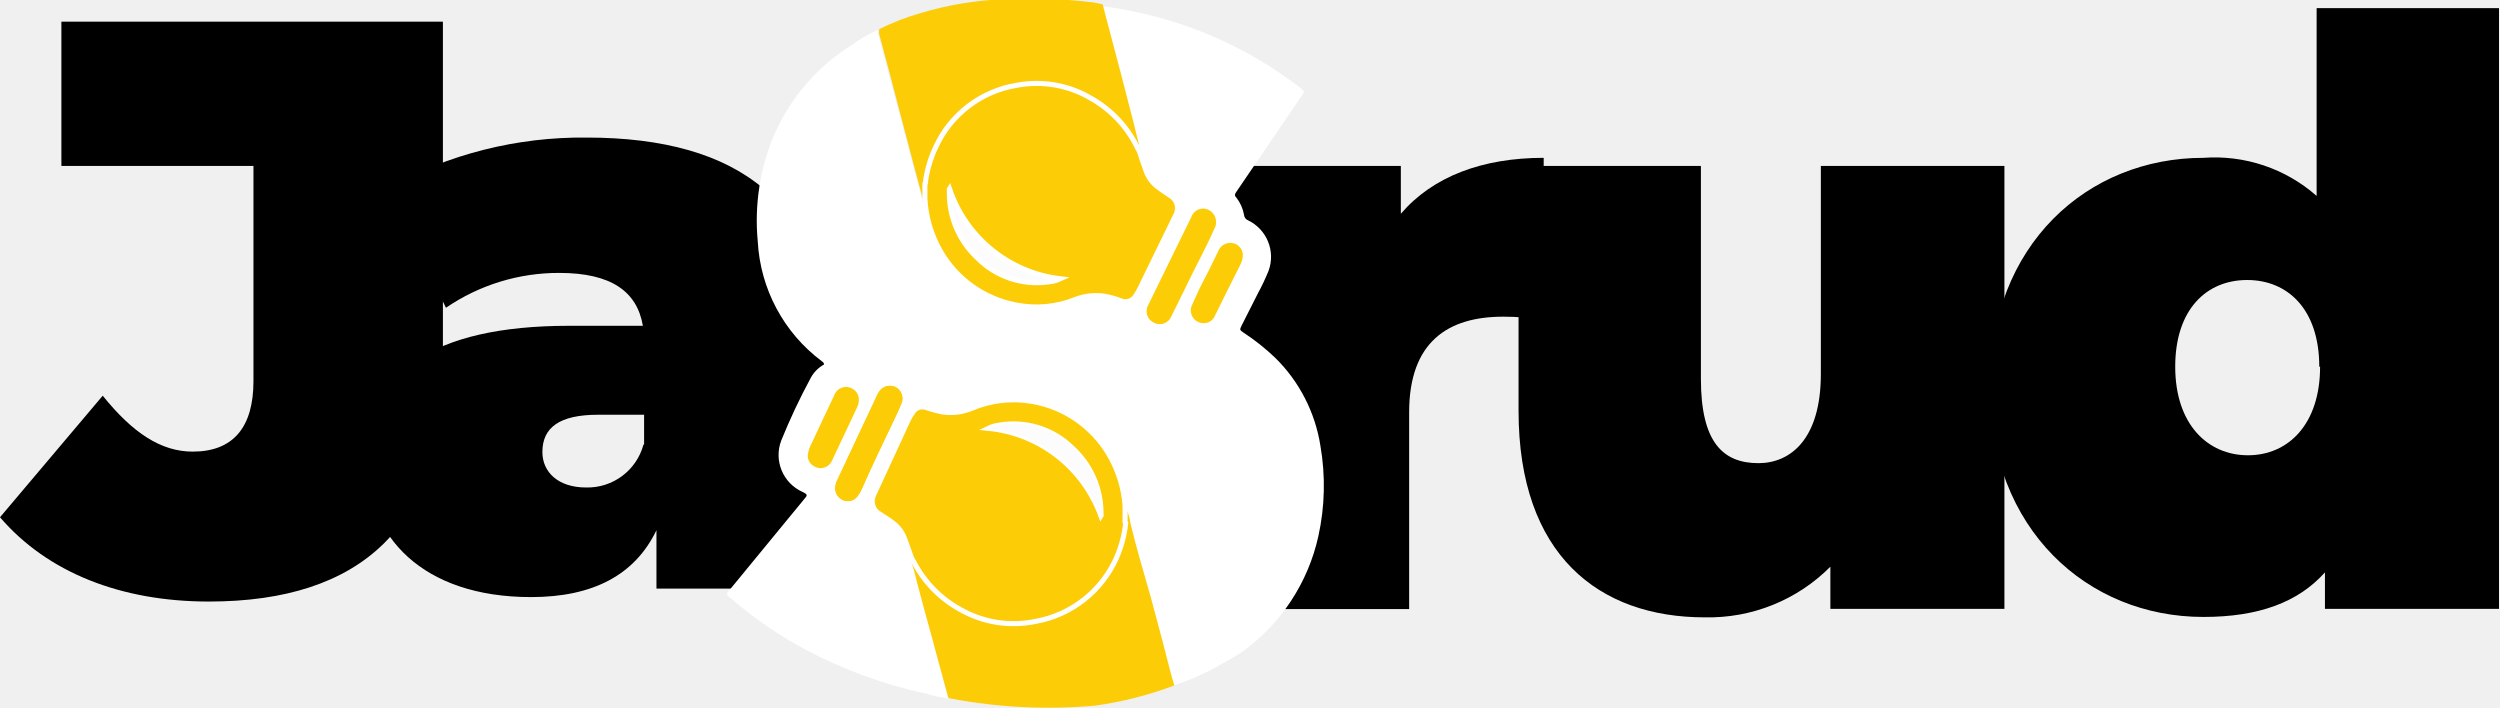
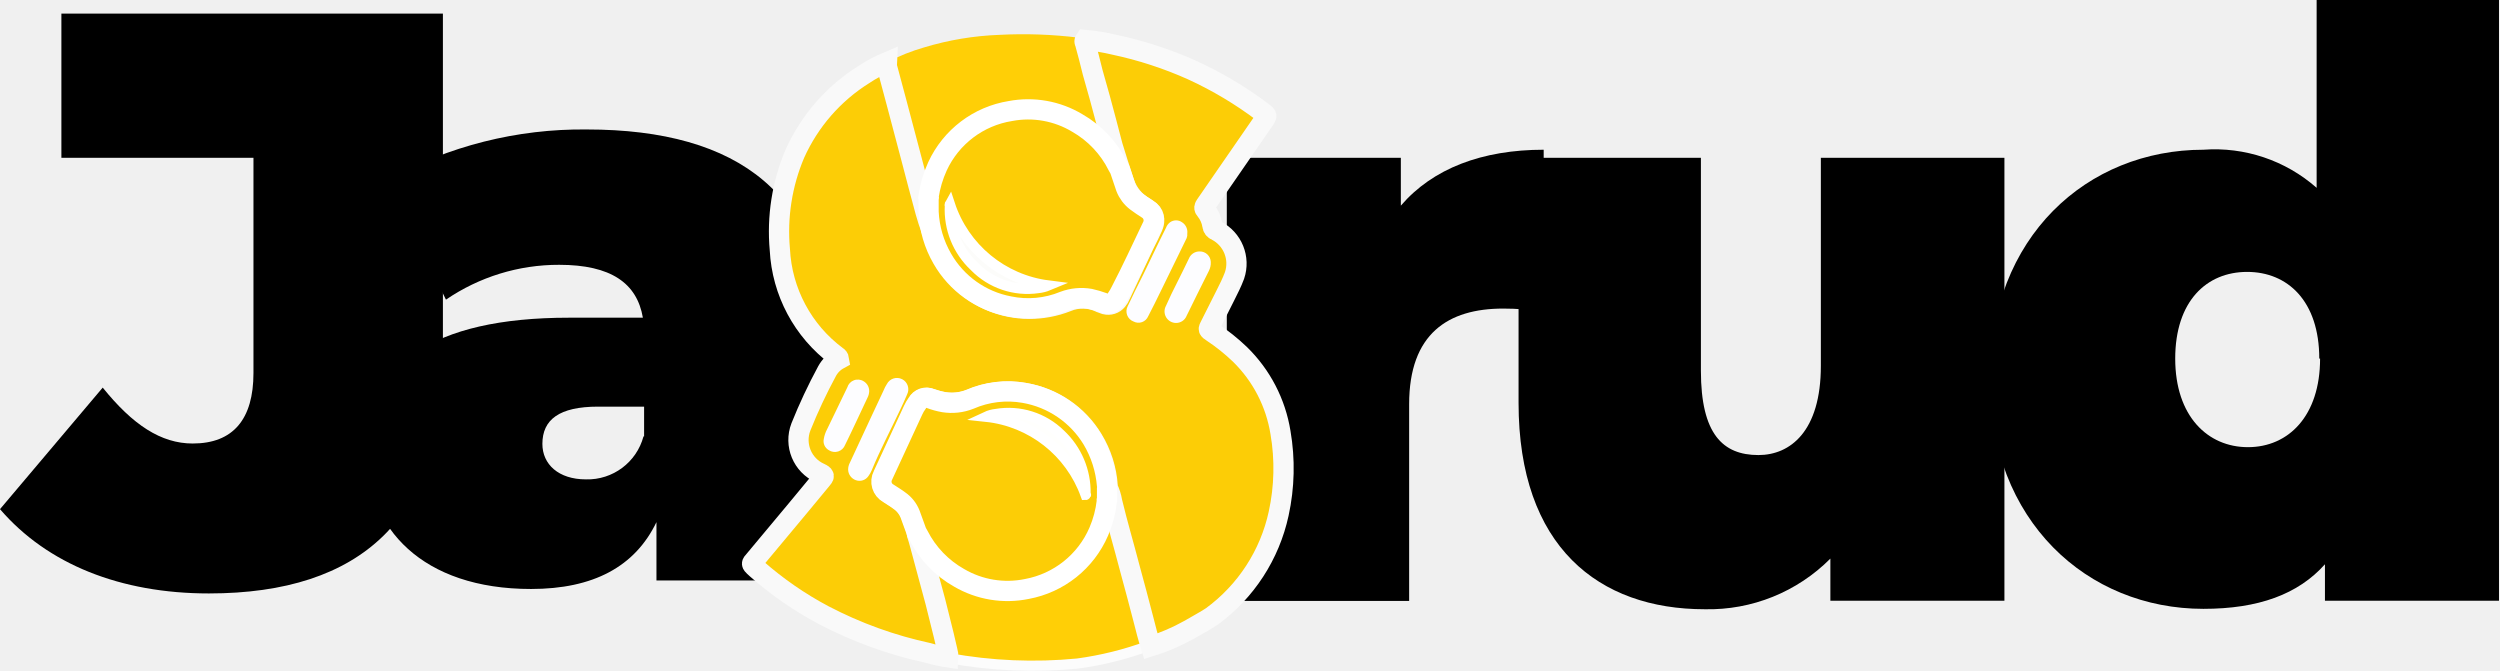
- <svg xmlns="http://www.w3.org/2000/svg" id="Layer_1" data-name="Layer 1" viewBox="0 0 123.39 34.93">
+ <svg xmlns="http://www.w3.org/2000/svg" id="Layer_1" data-name="Layer 1" viewBox="0 0 123.39 33.09">
  <defs>
-     <style>.cls-1,.cls-3{fill:#fccd06;}.cls-2{fill:#fff;}.cls-3{stroke:#fff;stroke-miterlimit:10;stroke-width:0.25px;}.cls-4{fill:#fcfcfc;}</style>
+     <style>.cls-1{fill:none;}.cls-2{clip-path:url(#clip-path);}.cls-3,.cls-7,.cls-9{fill:#fccd06;}.cls-4{fill:#fff;}.cls-5,.cls-6{fill:#ffcf06;}.cls-5{stroke:#fcfcfc;}.cls-10,.cls-12,.cls-5,.cls-7,.cls-9{stroke-miterlimit:10;}.cls-10,.cls-12,.cls-5{stroke-width:0.5px;}.cls-7{stroke:#f9f9f9;}.cls-8{fill:#fdfdff;}.cls-10,.cls-12,.cls-9{stroke:#fff;}.cls-10{fill:#fffffd;}.cls-11{fill:#fcfcfc;}.cls-12{fill:#fcfcfa;}</style>
+     <clipPath id="clip-path" transform="translate(-16.66 -3.93)">
+       <rect class="cls-1" width="150" height="40" />
+     </clipPath>
  </defs>
-   <path d="M16.66,29.06l5.07-6c1.48,1.84,2.88,2.76,4.44,2.76,2,0,3-1.2,3-3.48V11.72H19.69V4.6H38.52V21.79c0,7.67-4,11.43-11.55,11.43C22.61,33.22,19,31.78,16.66,29.06Z" transform="translate(-16.66 -3.53)" />
-   <path d="M57.45,20.83V32.58H49.06V29.7C48,31.9,45.94,33,42.87,33c-5.36,0-8.12-3-8.12-6.8,0-4.23,3.2-6.59,10-6.59h3.64C48.1,17.91,46.82,17,44.26,17a9.86,9.86,0,0,0-5.59,1.72L35.79,12.8a19.84,19.84,0,0,1,9.83-2.48C53.14,10.32,57.45,13.56,57.45,20.83Zm-9,4.64V24H46.18c-1.92,0-2.75.64-2.75,1.84,0,1,.79,1.75,2.15,1.75A2.86,2.86,0,0,0,48.42,25.47Z" transform="translate(-16.66 -3.53)" />
-   <path d="M92.85,11.32v8a12.41,12.41,0,0,0-2-.16c-2.72,0-4.64,1.24-4.64,4.72v9.71h-9V11.72h8.59v2.36C87.38,12.24,89.82,11.32,92.85,11.32Z" transform="translate(-16.66 -3.53)" />
-   <path d="M115.59,11.72V33.58H107V31.5A8.48,8.48,0,0,1,100.8,34c-5.23,0-9.19-3.08-9.19-10.19V11.72h9V22.23c0,3.12,1.08,4.16,2.84,4.16,1.56,0,3.08-1.16,3.08-4.4V11.72Z" transform="translate(-16.66 -3.53)" />
-   <path d="M140,3.93V33.58h-8.59v-1.8c-1.32,1.48-3.28,2.2-6,2.2-5.72,0-10.55-4.32-10.55-11.35s4.83-11.31,10.55-11.31A7.61,7.61,0,0,1,131,13.2V3.93Zm-8.87,17.7c0-2.84-1.56-4.28-3.56-4.28s-3.55,1.44-3.55,4.28S125.62,26,127.61,26,131.17,24.47,131.17,21.63Z" transform="translate(-16.66 -3.53)" />
-   <path class="cls-1" d="M76.68,14.52a.61.61,0,0,1-.09.31c-.47,1-1,1.93-1.42,2.9l-.71,1.44a.61.61,0,0,1-.82.3.62.62,0,0,1-.32-.86l.4-.82,1.73-3.53a.63.63,0,0,1,.21-.3.61.61,0,0,1,.67-.06A.66.66,0,0,1,76.68,14.52Z" transform="translate(-16.66 -3.53)" />
-   <path class="cls-1" d="M76.05,19.48a.63.63,0,0,1-.55-.95c.19-.44.4-.87.62-1.3s.43-.87.65-1.31a.63.63,0,0,1,.6-.4.6.6,0,0,1,.61.58,1,1,0,0,1-.11.51c-.41.82-.83,1.65-1.23,2.47A.6.6,0,0,1,76.05,19.48Z" transform="translate(-16.66 -3.53)" />
-   <path class="cls-2" d="M59.05,23.28a.81.81,0,0,1-.08.34c-.42.88-.82,1.76-1.24,2.63a.61.61,0,0,1-.91.28.57.57,0,0,1-.28-.62,1.79,1.79,0,0,1,.19-.52c.36-.78.73-1.56,1.1-2.34a.62.62,0,0,1,.91-.33A.61.61,0,0,1,59.05,23.28Z" transform="translate(-16.66 -3.53)" />
-   <path class="cls-2" d="M63.45,38a7.09,7.09,0,0,1-1.11-.24,22.86,22.86,0,0,1-5.81-2.11,19.84,19.84,0,0,1-3.75-2.55L52.65,33c-.15-.16-.15-.16,0-.33L55,29.81l1.34-1.63c.17-.2.21-.24-.07-.37a2,2,0,0,1-1.05-2.54,30.91,30.91,0,0,1,1.45-3.08,1.64,1.64,0,0,1,.66-.67c0-.1-.07-.13-.12-.17a7.91,7.91,0,0,1-3.15-5.9,10.84,10.84,0,0,1,.83-5.31,9.91,9.91,0,0,1,3.84-4.41A7.28,7.28,0,0,1,60,5c0,.07,0,.15,0,.23.18.68.37,1.37.55,2.06.27,1,.54,2,.8,3s.53,2,.8,3c0,.1.75,2.78,1.75,3.75a5.54,5.54,0,0,0,3.89,1.62A5.75,5.75,0,0,0,70,18.3a2.29,2.29,0,0,1,1.88.06,1.84,1.84,0,0,0,.25.09.64.64,0,0,0,.66-.21,1.83,1.83,0,0,0,.18-.3l1.36-2.76c.17-.34.34-.67.49-1s.09-.74-.26-.93l-.2-.13a2.46,2.46,0,0,1-1.13-1.37c-.18-.49-.61-1.86-.66-2.05l-.69-2.63-.39-1.47C71.29,5.05,71.15,4.5,71,4a.16.16,0,0,1,0-.16,11.58,11.58,0,0,1,1.65.27,19.91,19.91,0,0,1,8.18,3.75c.23.18.23.18.06.42L77.68,13c-.07.1-.11.17,0,.28a1.93,1.93,0,0,1,.38.85.32.32,0,0,0,.21.28,2,2,0,0,1,1,2.49A10.89,10.89,0,0,1,78.75,18l-.81,1.6c-.1.21-.1.21.1.35a10.89,10.89,0,0,1,1.56,1.24,7.78,7.78,0,0,1,2.23,4.34,11.54,11.54,0,0,1-.1,4.46A9.57,9.57,0,0,1,78,35.68c-.25.19-1.22.72-1.29.76a11.13,11.13,0,0,1-2.11.91c-.16-.49-.28-1-.4-1.47-.24-1-.52-1.94-.77-2.91-.32-1.21-.68-2.42-1-3.64a2.32,2.32,0,0,0-.25-.77.35.35,0,0,1,0-.11,5.72,5.72,0,0,0-.82-2.57,5.48,5.48,0,0,0-3.77-2.57,5.23,5.23,0,0,0-3,.35,2.71,2.71,0,0,1-1.44.16,4.61,4.61,0,0,1-.73-.19.57.57,0,0,0-.74.25c-.08.12-.15.25-.22.38l-1.67,3.62a.73.73,0,0,0,.3,1c.2.14.41.26.61.41a1.68,1.68,0,0,1,.59.75l.36,1a.15.15,0,0,0,0,.17c.13.38.22.76.32,1.15.22.86.46,1.72.7,2.59S63.46,37.9,63.45,38Z" transform="translate(-16.66 -3.53)" />
-   <path class="cls-1" d="M76.68,14.52a.66.66,0,0,0-.35-.62.61.61,0,0,0-.67.06.63.63,0,0,0-.21.3l-1.73,3.53-.4.82a.62.62,0,0,0,.32.86.61.61,0,0,0,.82-.3l.71-1.44c.47-1,1-1.93,1.42-2.9A.61.61,0,0,0,76.68,14.52Z" transform="translate(-16.66 -3.53)" />
-   <path class="cls-1" d="M57.88,27.62a.64.64,0,0,0,.42.61A.59.59,0,0,0,59,28a1.57,1.57,0,0,0,.19-.33c.5-1.15,1.05-2.27,1.59-3.41.13-.27.26-.54.37-.82a.63.63,0,0,0-.29-.81.64.64,0,0,0-.82.24,2.16,2.16,0,0,0-.17.34l-.75,1.59L58,27.22A1,1,0,0,0,57.88,27.62Z" transform="translate(-16.66 -3.53)" />
-   <path class="cls-1" d="M76.05,19.48a.6.6,0,0,0,.59-.4c.4-.82.82-1.65,1.23-2.47A1,1,0,0,0,78,16.1a.6.6,0,0,0-.61-.58.63.63,0,0,0-.6.4c-.22.44-.42.88-.65,1.31s-.43.86-.62,1.3A.63.63,0,0,0,76.05,19.48Z" transform="translate(-16.66 -3.53)" />
-   <path class="cls-1" d="M59.05,23.28a.61.61,0,0,0-.31-.56.62.62,0,0,0-.91.33c-.37.78-.74,1.56-1.1,2.34a1.79,1.79,0,0,0-.19.52.57.57,0,0,0,.28.62.61.61,0,0,0,.91-.28c.42-.87.82-1.75,1.24-2.63A.81.81,0,0,0,59.05,23.28Z" transform="translate(-16.66 -3.53)" />
-   <path class="cls-1" d="M63.39,37.69c-.26-.92-.5-1.84-.75-2.76s-.48-1.72-.7-2.58c-.1-.39-.19-.78-.32-1.15a.17.17,0,0,1,0-.17,2.12,2.12,0,0,1,.11.21,5.71,5.71,0,0,0,2.29,2.33A5.52,5.52,0,0,0,71.74,31a5.81,5.81,0,0,0,.46-1.69s0-.07,0-.12l0-.62a2.11,2.11,0,0,1,.25.77c.29,1.22.65,2.42,1,3.64.26,1,.53,1.93.77,2.91.13.49.25,1,.4,1.47a18,18,0,0,1-3.93,1A25.9,25.9,0,0,1,63.55,38C63.45,38,63.44,37.86,63.39,37.69Z" transform="translate(-16.66 -3.53)" />
-   <path class="cls-1" d="M62.28,13.31s-.06.13-.08,0c-.27-1-.54-2-.8-3s-.53-2-.8-3.05c-.18-.69-.37-1.38-.55-2.06,0-.08,0-.16,0-.23a11.74,11.74,0,0,1,2-.78,16.47,16.47,0,0,1,4.18-.7,25.79,25.79,0,0,1,4.39.16l.46.09s1.8,6.76,1.8,7c0,0-2.69-2.86-4.38-3.07a5.47,5.47,0,0,0-5.56,3.06,6.48,6.48,0,0,0-.58,2.15C62.23,13,62.29,13.26,62.28,13.31Z" transform="translate(-16.66 -3.53)" />
-   <path class="cls-3" d="M72.22,29.36a5.87,5.87,0,0,1-.45,1.69,5.41,5.41,0,0,1-4,3.15,5.31,5.31,0,0,1-3.72-.59,5.63,5.63,0,0,1-2.28-2.33l-.12-.21c-.12-.33-.23-.66-.36-1a1.67,1.67,0,0,0-.59-.75c-.19-.15-.4-.27-.61-.41a.73.73,0,0,1-.29-1l1.67-3.62a2.08,2.08,0,0,1,.22-.38.56.56,0,0,1,.73-.25,6.21,6.21,0,0,0,.74.2,2.74,2.74,0,0,0,1.44-.17,5.3,5.3,0,0,1,3-.35,5.48,5.48,0,0,1,3.77,2.57,5.85,5.85,0,0,1,.82,2.57.2.2,0,0,0,0,.11l0,.63A.16.16,0,0,0,72.22,29.36ZM71,29a.07.07,0,0,0,0-.08,4.34,4.34,0,0,0-1.43-3.29,4.12,4.12,0,0,0-3.57-1.12,1.72,1.72,0,0,0-.56.16A6.6,6.6,0,0,1,71,29Z" transform="translate(-16.66 -3.53)" />
-   <path class="cls-1" d="M57.88,27.62a1,1,0,0,1,.1-.4l1.14-2.41.75-1.59a2.16,2.16,0,0,1,.17-.34.64.64,0,0,1,.82-.24.63.63,0,0,1,.29.81c-.11.28-.24.55-.37.82-.54,1.14-1.09,2.26-1.59,3.41A1.57,1.57,0,0,1,59,28a.59.59,0,0,1-.7.22A.64.64,0,0,1,57.88,27.62Z" transform="translate(-16.66 -3.53)" />
-   <path class="cls-4" d="M69.09,17.31c-2.43.93-5.77-1.23-5.57-4.47A6.58,6.58,0,0,0,69.09,17.31Z" transform="translate(-16.66 -3.53)" />
-   <path class="cls-4" d="M71,29a6.61,6.61,0,0,0-5.51-4.34,2.29,2.29,0,0,1,.56-.16,4.13,4.13,0,0,1,3.56,1.13,4.34,4.34,0,0,1,1.43,3.29S71.09,28.94,71,29Z" transform="translate(-16.66 -3.53)" />
-   <path class="cls-3" d="M62.34,12.48a5.81,5.81,0,0,1,.5-1.68,5.34,5.34,0,0,1,4-3.06,5.27,5.27,0,0,1,3.7.66,5.59,5.59,0,0,1,2.24,2.38,1.28,1.28,0,0,0,.11.2c.11.34.22.67.34,1a1.68,1.68,0,0,0,.57.77c.19.15.4.28.6.42a.72.72,0,0,1,.28,1c-.58,1.2-1.17,2.39-1.75,3.59a2.88,2.88,0,0,1-.22.38.59.59,0,0,1-.75.23,4.38,4.38,0,0,0-.73-.21,2.83,2.83,0,0,0-1.44.13,5.16,5.16,0,0,1-3,.29,5.48,5.48,0,0,1-3.71-2.64,5.78,5.78,0,0,1-.77-2.59.5.5,0,0,0,0-.12l0-.62A.13.13,0,0,0,62.34,12.48Zm1.18.36a.07.07,0,0,0,0,.08,4.34,4.34,0,0,0,1.36,3.32,4.12,4.12,0,0,0,3.54,1.2,1.73,1.73,0,0,0,.57-.15A6.59,6.59,0,0,1,63.52,12.84Z" transform="translate(-16.66 -3.53)" />
+   <g class="cls-2">
+     <path d="M16.66,29.06l5.07-6c1.48,1.84,2.88,2.76,4.44,2.76,2,0,3-1.2,3-3.48V11.72H19.69V4.6H38.52V21.79c0,7.67-4,11.43-11.55,11.43C22.61,33.22,19,31.78,16.66,29.06Z" transform="translate(-16.66 -3.93)" />
+     <path d="M57.45,20.83V32.58H49.06V29.7C48,31.9,45.94,33,42.87,33c-5.36,0-8.12-3-8.12-6.8,0-4.23,3.2-6.59,10-6.59h3.64C48.1,17.91,46.82,17,44.26,17a9.86,9.86,0,0,0-5.59,1.72L35.79,12.8a19.84,19.84,0,0,1,9.83-2.48C53.14,10.32,57.45,13.56,57.45,20.83Zm-9,4.64V24H46.18c-1.92,0-2.75.64-2.75,1.84,0,1,.79,1.75,2.15,1.75A2.86,2.86,0,0,0,48.42,25.47Z" transform="translate(-16.66 -3.93)" />
+     <path d="M92.85,11.32v8a12.41,12.41,0,0,0-2-.16c-2.72,0-4.64,1.24-4.64,4.72v9.71h-9V11.72h8.59v2.36C87.38,12.24,89.82,11.32,92.85,11.32Z" transform="translate(-16.66 -3.93)" />
+     <path d="M115.59,11.72V33.58H107V31.5A8.48,8.48,0,0,1,100.8,34c-5.23,0-9.19-3.08-9.19-10.19V11.72h9V22.23c0,3.12,1.08,4.16,2.84,4.16,1.56,0,3.08-1.16,3.08-4.4V11.72Z" transform="translate(-16.66 -3.93)" />
+     <path d="M140,3.93V33.58h-8.59v-1.8c-1.32,1.48-3.28,2.2-6,2.2-5.72,0-10.55-4.32-10.55-11.35s4.83-11.31,10.55-11.31A7.61,7.61,0,0,1,131,13.2V3.93Zm-8.87,17.7c0-2.84-1.56-4.28-3.56-4.28s-3.55,1.44-3.55,4.28S125.62,26,127.61,26,131.17,24.47,131.17,21.63Z" transform="translate(-16.66 -3.93)" />
+     <path class="cls-3" d="M75.26,15.45a.52.52,0,0,1-.08.28l-1.26,2.58c-.21.43-.42.86-.64,1.28a.52.52,0,0,1-.72.26.54.54,0,0,1-.29-.76c.11-.24.24-.48.35-.73.52-1,1-2.09,1.54-3.14a.6.6,0,0,1,.2-.27.51.51,0,0,1,.59,0A.57.57,0,0,1,75.26,15.45Z" transform="translate(-16.66 -3.93)" />
+     <path class="cls-3" d="M74.7,19.87a.57.57,0,0,1-.49-.85c.17-.39.36-.78.55-1.15s.39-.79.58-1.18a.56.56,0,0,1,.53-.35.54.54,0,0,1,.55.52.87.87,0,0,1-.1.45c-.37.73-.73,1.47-1.09,2.2A.56.56,0,0,1,74.7,19.87Z" transform="translate(-16.66 -3.93)" />
+     <path class="cls-4" d="M59.56,23.25a.73.73,0,0,1-.07.3c-.37.78-.73,1.57-1.11,2.34a.54.54,0,0,1-.8.26.51.51,0,0,1-.25-.56,1.54,1.54,0,0,1,.16-.47l1-2.07a.54.54,0,0,1,.81-.3A.56.56,0,0,1,59.56,23.25Z" transform="translate(-16.66 -3.93)" />
+     <path class="cls-5" d="M63.42,36.08c-.23-.81-.44-1.63-.66-2.45s-.43-1.54-.63-2.31a9.67,9.67,0,0,0-.28-1,.17.17,0,0,1,0-.15,1.62,1.62,0,0,0,.1.18,5,5,0,0,0,2,2.08,4.73,4.73,0,0,0,3.31.52,4.82,4.82,0,0,0,3.55-2.8,5.27,5.27,0,0,0,.4-1.51s0-.07,0-.1l0-.56a1.87,1.87,0,0,1,.22.68c.26,1.09.58,2.16.87,3.25.22.86.47,1.72.68,2.59.11.43.22.87.36,1.31a16.5,16.5,0,0,1-3.5.87,23,23,0,0,1-6.36-.27C63.48,36.38,63.47,36.24,63.42,36.08Z" transform="translate(-16.66 -3.93)" />
+     <path class="cls-6" d="M62.44,14.37s0,.12-.08,0c-.24-.88-.47-1.76-.7-2.64S61.18,10,61,9c-.17-.61-.33-1.22-.5-1.83a1.77,1.77,0,0,1,0-.2,10,10,0,0,1,1.77-.7,14.7,14.7,0,0,1,3.72-.62,22.21,22.21,0,0,1,3.91.14l.41.08s1.6,6,1.6,6.21c0,0-2.39-2.55-3.9-2.74a4.87,4.87,0,0,0-5,2.73A5.53,5.53,0,0,0,62.46,14C62.39,14.09,62.44,14.33,62.44,14.37Z" transform="translate(-16.66 -3.93)" />
+     <path class="cls-7" d="M63.48,36.38a7,7,0,0,1-1-.22,20.39,20.39,0,0,1-5.17-1.87A17.3,17.3,0,0,1,54,32l-.12-.11c-.13-.13-.14-.14,0-.29L56,29.06l1.2-1.45c.15-.18.18-.21-.07-.33A1.79,1.79,0,0,1,56.19,25a26.4,26.4,0,0,1,1.29-2.75,1.46,1.46,0,0,1,.59-.59.2.2,0,0,0-.11-.15,7,7,0,0,1-2.81-5.26,9.83,9.83,0,0,1,.74-4.73,8.91,8.91,0,0,1,3.42-3.92A6.79,6.79,0,0,1,60.43,7a1.77,1.77,0,0,0,0,.2c.16.61.33,1.22.49,1.83l.72,2.72c.23.88.46,1.76.7,2.64A9.67,9.67,0,0,0,64,17.72a4.84,4.84,0,0,0,3.45,1.45,5,5,0,0,0,1.87-.35,2,2,0,0,1,1.67.05l.22.08a.58.58,0,0,0,.59-.19.92.92,0,0,0,.16-.27L73.13,16c.15-.29.3-.59.43-.89s.08-.66-.23-.83l-.18-.12a2.21,2.21,0,0,1-1-1.22c-.15-.43-.53-1.65-.58-1.82-.2-.78-.41-1.56-.62-2.34L70.59,7.5c-.12-.49-.25-1-.38-1.46a.12.12,0,0,1,0-.14,10.34,10.34,0,0,1,1.46.24,19.06,19.06,0,0,1,3.83,1.25A18.74,18.74,0,0,1,79,9.48c.2.16.2.16.06.37l-2.9,4.2c-.06.09-.09.15,0,.25a1.55,1.55,0,0,1,.34.76.29.29,0,0,0,.19.25,1.83,1.83,0,0,1,.9,2.22c-.13.35-.3.68-.46,1L76.39,20c-.1.19-.1.19.08.31a9.81,9.81,0,0,1,1.39,1.11,6.93,6.93,0,0,1,2,3.86,10.45,10.45,0,0,1-.09,4,8.53,8.53,0,0,1-3.29,5.07c-.22.16-1.08.63-1.14.67a10.07,10.07,0,0,1-1.88.81c-.14-.44-.25-.87-.36-1.31-.22-.87-.46-1.73-.69-2.59-.28-1.08-.6-2.15-.86-3.24a2.42,2.42,0,0,0-.22-.69.32.32,0,0,1,0-.09,5.06,5.06,0,0,0-.73-2.3,4.85,4.85,0,0,0-3.35-2.28,4.59,4.59,0,0,0-2.69.31,2.46,2.46,0,0,1-1.29.14,3.89,3.89,0,0,1-.65-.17.52.52,0,0,0-.66.22,2.27,2.27,0,0,0-.19.34c-.5,1.08-1,2.15-1.49,3.23a.65.65,0,0,0,.26.88c.18.12.37.23.55.36a1.57,1.57,0,0,1,.52.67c.11.29.21.59.32.88a.14.14,0,0,0,0,.15c.11.34.19.68.28,1,.2.77.42,1.53.62,2.3S63.49,36.27,63.48,36.38Z" transform="translate(-16.66 -3.93)" />
+     <path class="cls-8" d="M75.26,15.45A.57.57,0,0,0,75,14.9a.51.51,0,0,0-.59,0,.6.6,0,0,0-.2.27c-.51,1-1,2.1-1.54,3.14-.11.25-.24.49-.35.73a.54.54,0,0,0,.29.76.52.52,0,0,0,.72-.26c.22-.42.43-.85.64-1.28l1.26-2.58A.52.52,0,0,0,75.26,15.45Z" transform="translate(-16.66 -3.93)" />
+     <path class="cls-3" d="M58.52,27.11a.57.57,0,0,0,.38.55.53.53,0,0,0,.62-.2,1.46,1.46,0,0,0,.17-.3c.45-1,.94-2,1.41-3,.11-.24.23-.48.33-.73a.55.55,0,0,0-1-.51,1.82,1.82,0,0,0-.16.31l-.66,1.41-1,2.15A.73.73,0,0,0,58.52,27.11Z" transform="translate(-16.66 -3.93)" />
+     <path class="cls-8" d="M74.7,19.87a.56.56,0,0,0,.53-.36c.36-.73.72-1.47,1.09-2.2a.87.87,0,0,0,.1-.45.54.54,0,0,0-.55-.52.56.56,0,0,0-.53.35c-.19.39-.38.79-.58,1.18s-.38.76-.55,1.15A.57.57,0,0,0,74.7,19.87Z" transform="translate(-16.66 -3.93)" />
+     <path class="cls-8" d="M59.56,23.25a.56.56,0,0,0-.27-.5.54.54,0,0,0-.81.3l-1,2.07a1.54,1.54,0,0,0-.16.47.51.51,0,0,0,.25.56.54.54,0,0,0,.8-.26c.38-.77.74-1.56,1.11-2.34A.73.73,0,0,0,59.56,23.25Z" transform="translate(-16.66 -3.93)" />
+     <path class="cls-9" d="M71.29,28.66a5.27,5.27,0,0,1-.4,1.51A4.82,4.82,0,0,1,67.34,33,4.73,4.73,0,0,1,64,32.45a5,5,0,0,1-2-2.08,1.62,1.62,0,0,1-.1-.18c-.11-.29-.21-.59-.32-.88a1.46,1.46,0,0,0-.53-.67c-.17-.13-.36-.24-.54-.36a.66.66,0,0,1-.27-.89c.5-1.07,1-2.15,1.49-3.22a1.9,1.9,0,0,1,.2-.34.51.51,0,0,1,.65-.23,3.79,3.79,0,0,0,.66.18,2.43,2.43,0,0,0,1.28-.14,4.7,4.7,0,0,1,2.69-.32,4.91,4.91,0,0,1,3.36,2.29,5.28,5.28,0,0,1,.73,2.29.36.36,0,0,0,0,.1l0,.55A.14.14,0,0,0,71.29,28.66Z" transform="translate(-16.66 -3.93)" />
+     <path class="cls-10" d="M70.24,28.36c.05,0,0-.05,0-.07A3.91,3.91,0,0,0,69,25.36a3.65,3.65,0,0,0-3.17-1,1.57,1.57,0,0,0-.51.14A5.88,5.88,0,0,1,70.24,28.36Z" transform="translate(-16.66 -3.93)" />
+     <path class="cls-8" d="M58.52,27.11a.73.73,0,0,1,.09-.35l1-2.15.66-1.41a1.82,1.82,0,0,1,.16-.31.55.55,0,0,1,1,.51c-.1.25-.22.49-.33.73-.47,1-1,2-1.41,3a1.46,1.46,0,0,1-.17.3.53.53,0,0,1-.62.2A.57.57,0,0,1,58.52,27.11Z" transform="translate(-16.66 -3.93)" />
+     <path class="cls-11" d="M68.51,17.93a3.91,3.91,0,0,1-5-4A5.86,5.86,0,0,0,68.51,17.93Z" transform="translate(-16.66 -3.93)" />
+     <path class="cls-9" d="M62.49,13.63a5.55,5.55,0,0,1,.44-1.49,4.8,4.8,0,0,1,3.6-2.73,4.71,4.71,0,0,1,3.3.59,5,5,0,0,1,2,2.12,1.62,1.62,0,0,1,.1.18l.3.89a1.57,1.57,0,0,0,.51.68c.18.14.36.25.54.37a.66.66,0,0,1,.24.89c-.51,1.07-1,2.13-1.55,3.19a2.77,2.77,0,0,1-.2.34.5.5,0,0,1-.66.21,5.31,5.31,0,0,0-.65-.19,2.47,2.47,0,0,0-1.29.12,4.62,4.62,0,0,1-2.7.25,4.84,4.84,0,0,1-3.3-2.35,5.08,5.08,0,0,1-.68-2.31l0-.1,0-.55A.11.11,0,0,0,62.49,13.63Z" transform="translate(-16.66 -3.93)" />
+     <path class="cls-12" d="M63.54,14a.08.08,0,0,0,0,.08,3.84,3.84,0,0,0,1.21,3,3.65,3.65,0,0,0,3.15,1.07,1.82,1.82,0,0,0,.51-.13A5.9,5.9,0,0,1,63.54,14Z" transform="translate(-16.66 -3.93)" />
+   </g>
</svg>
